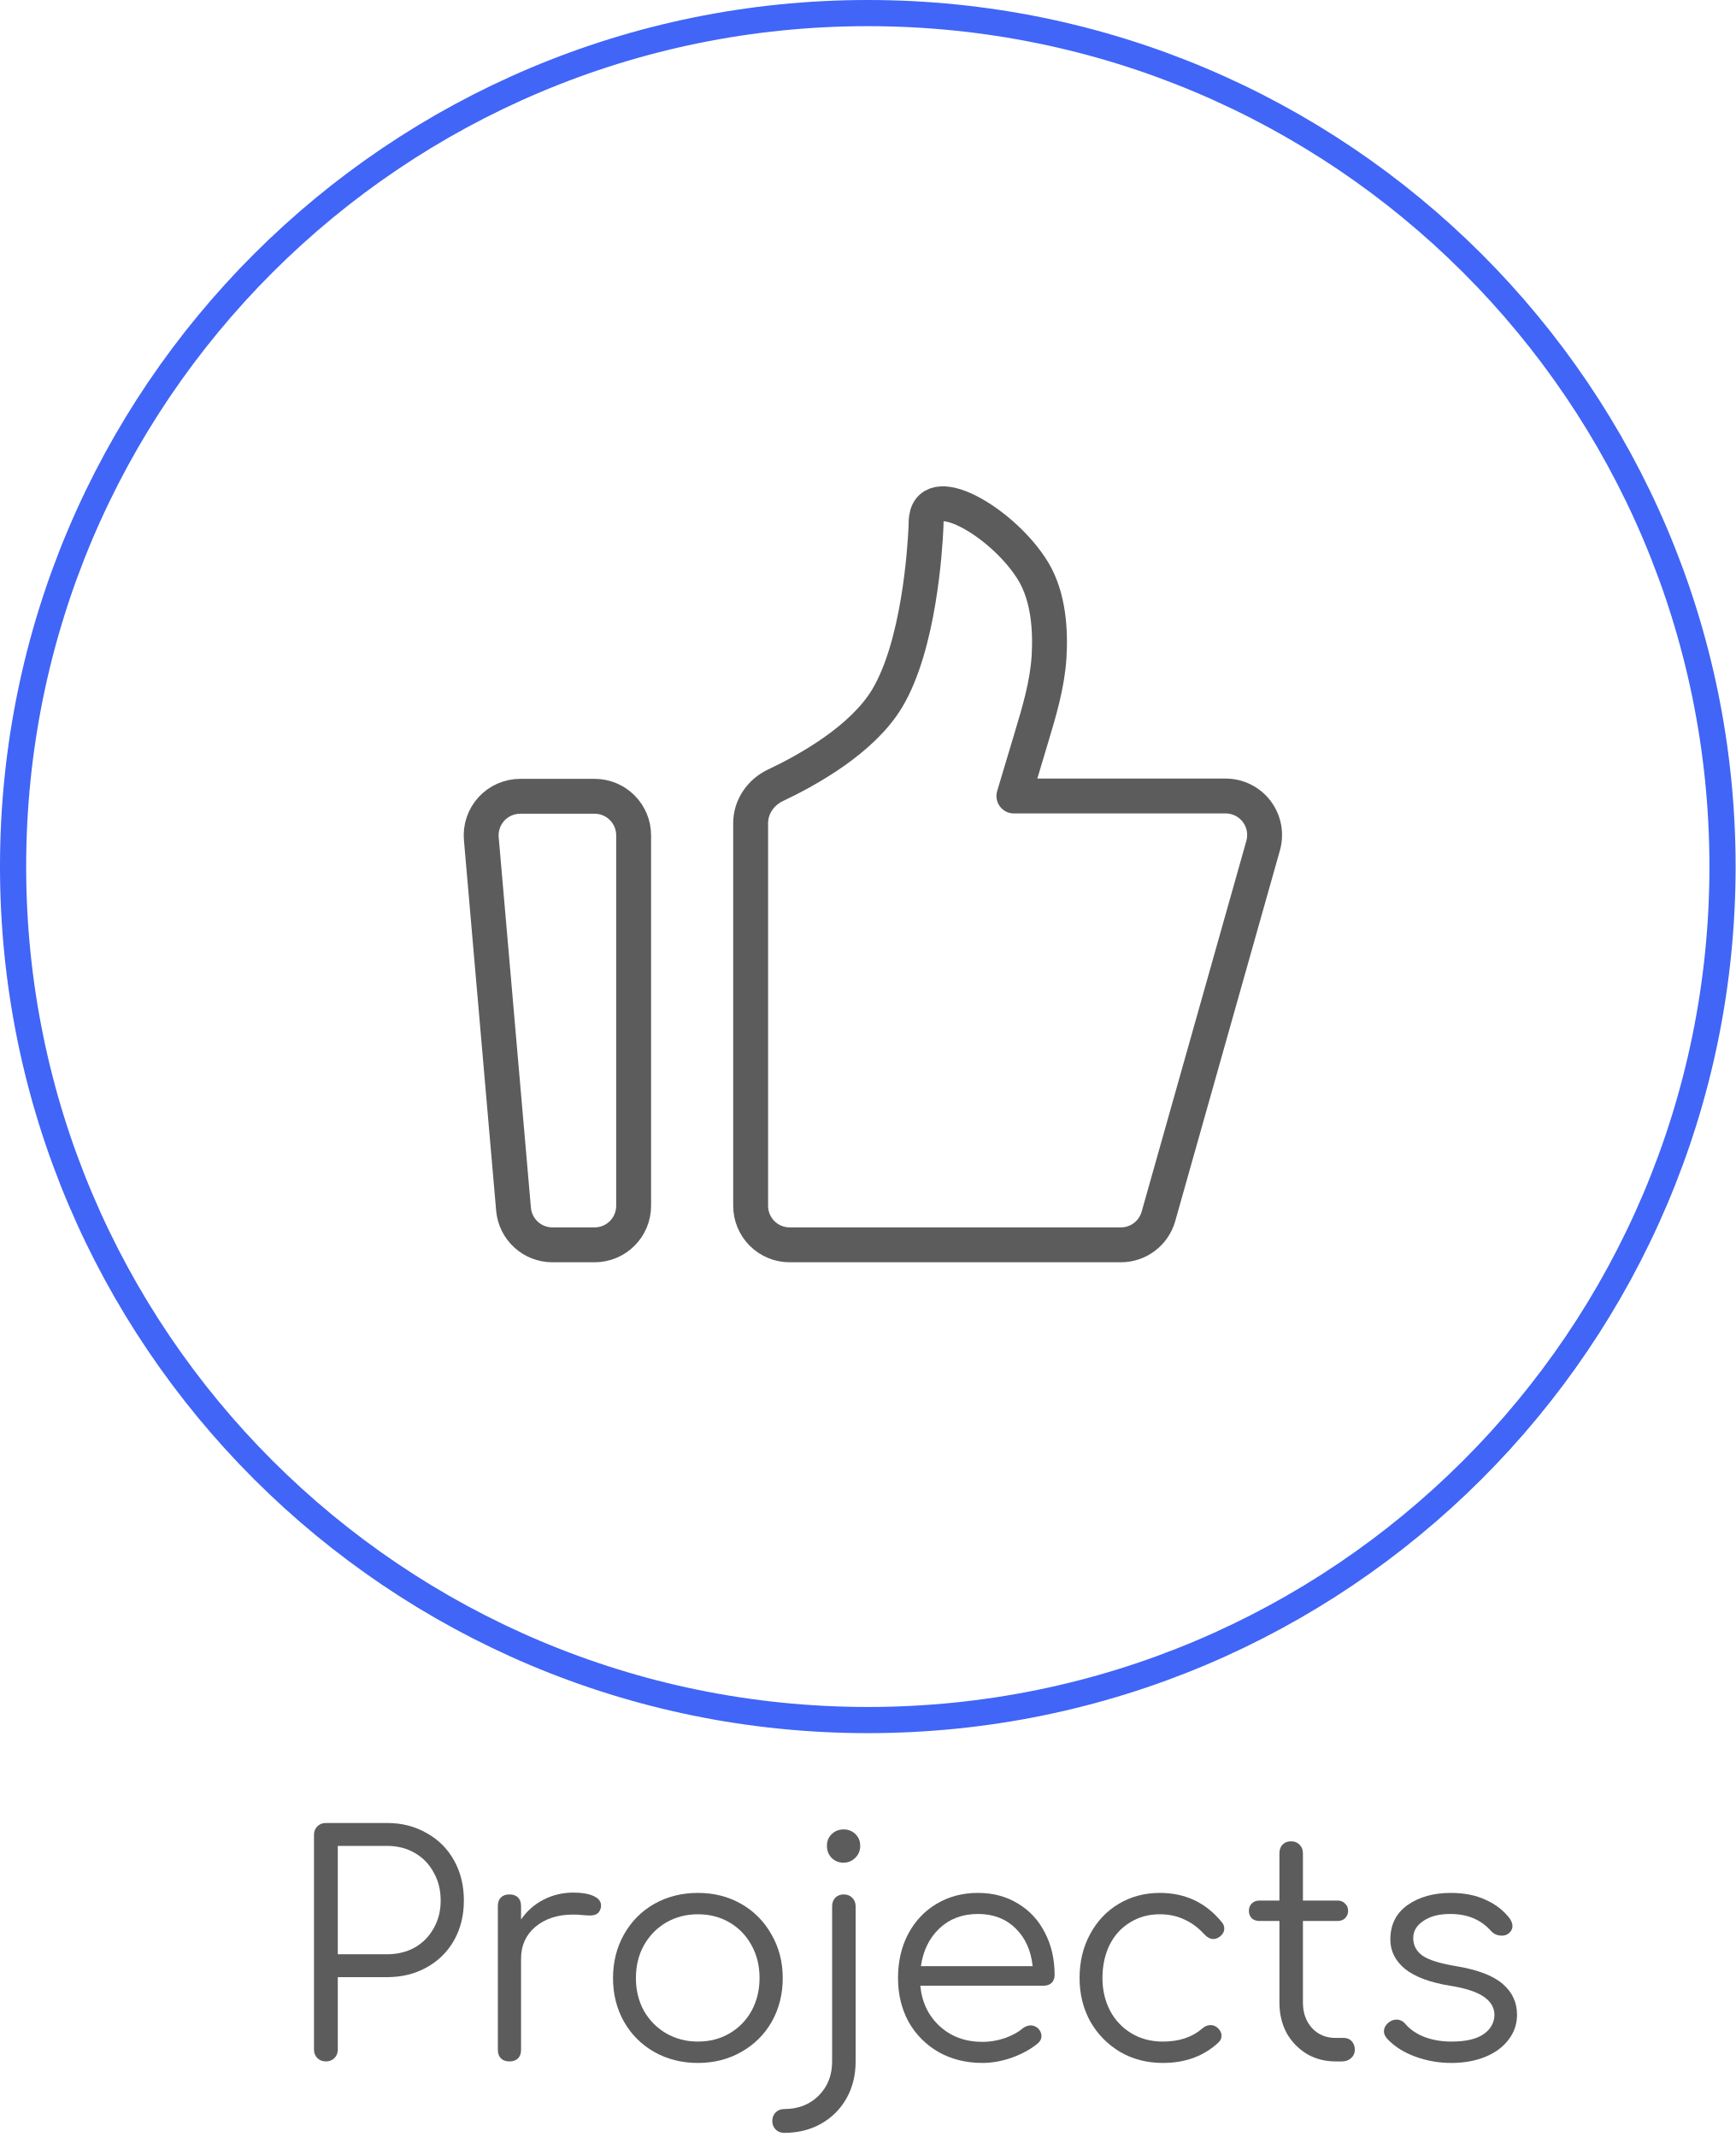
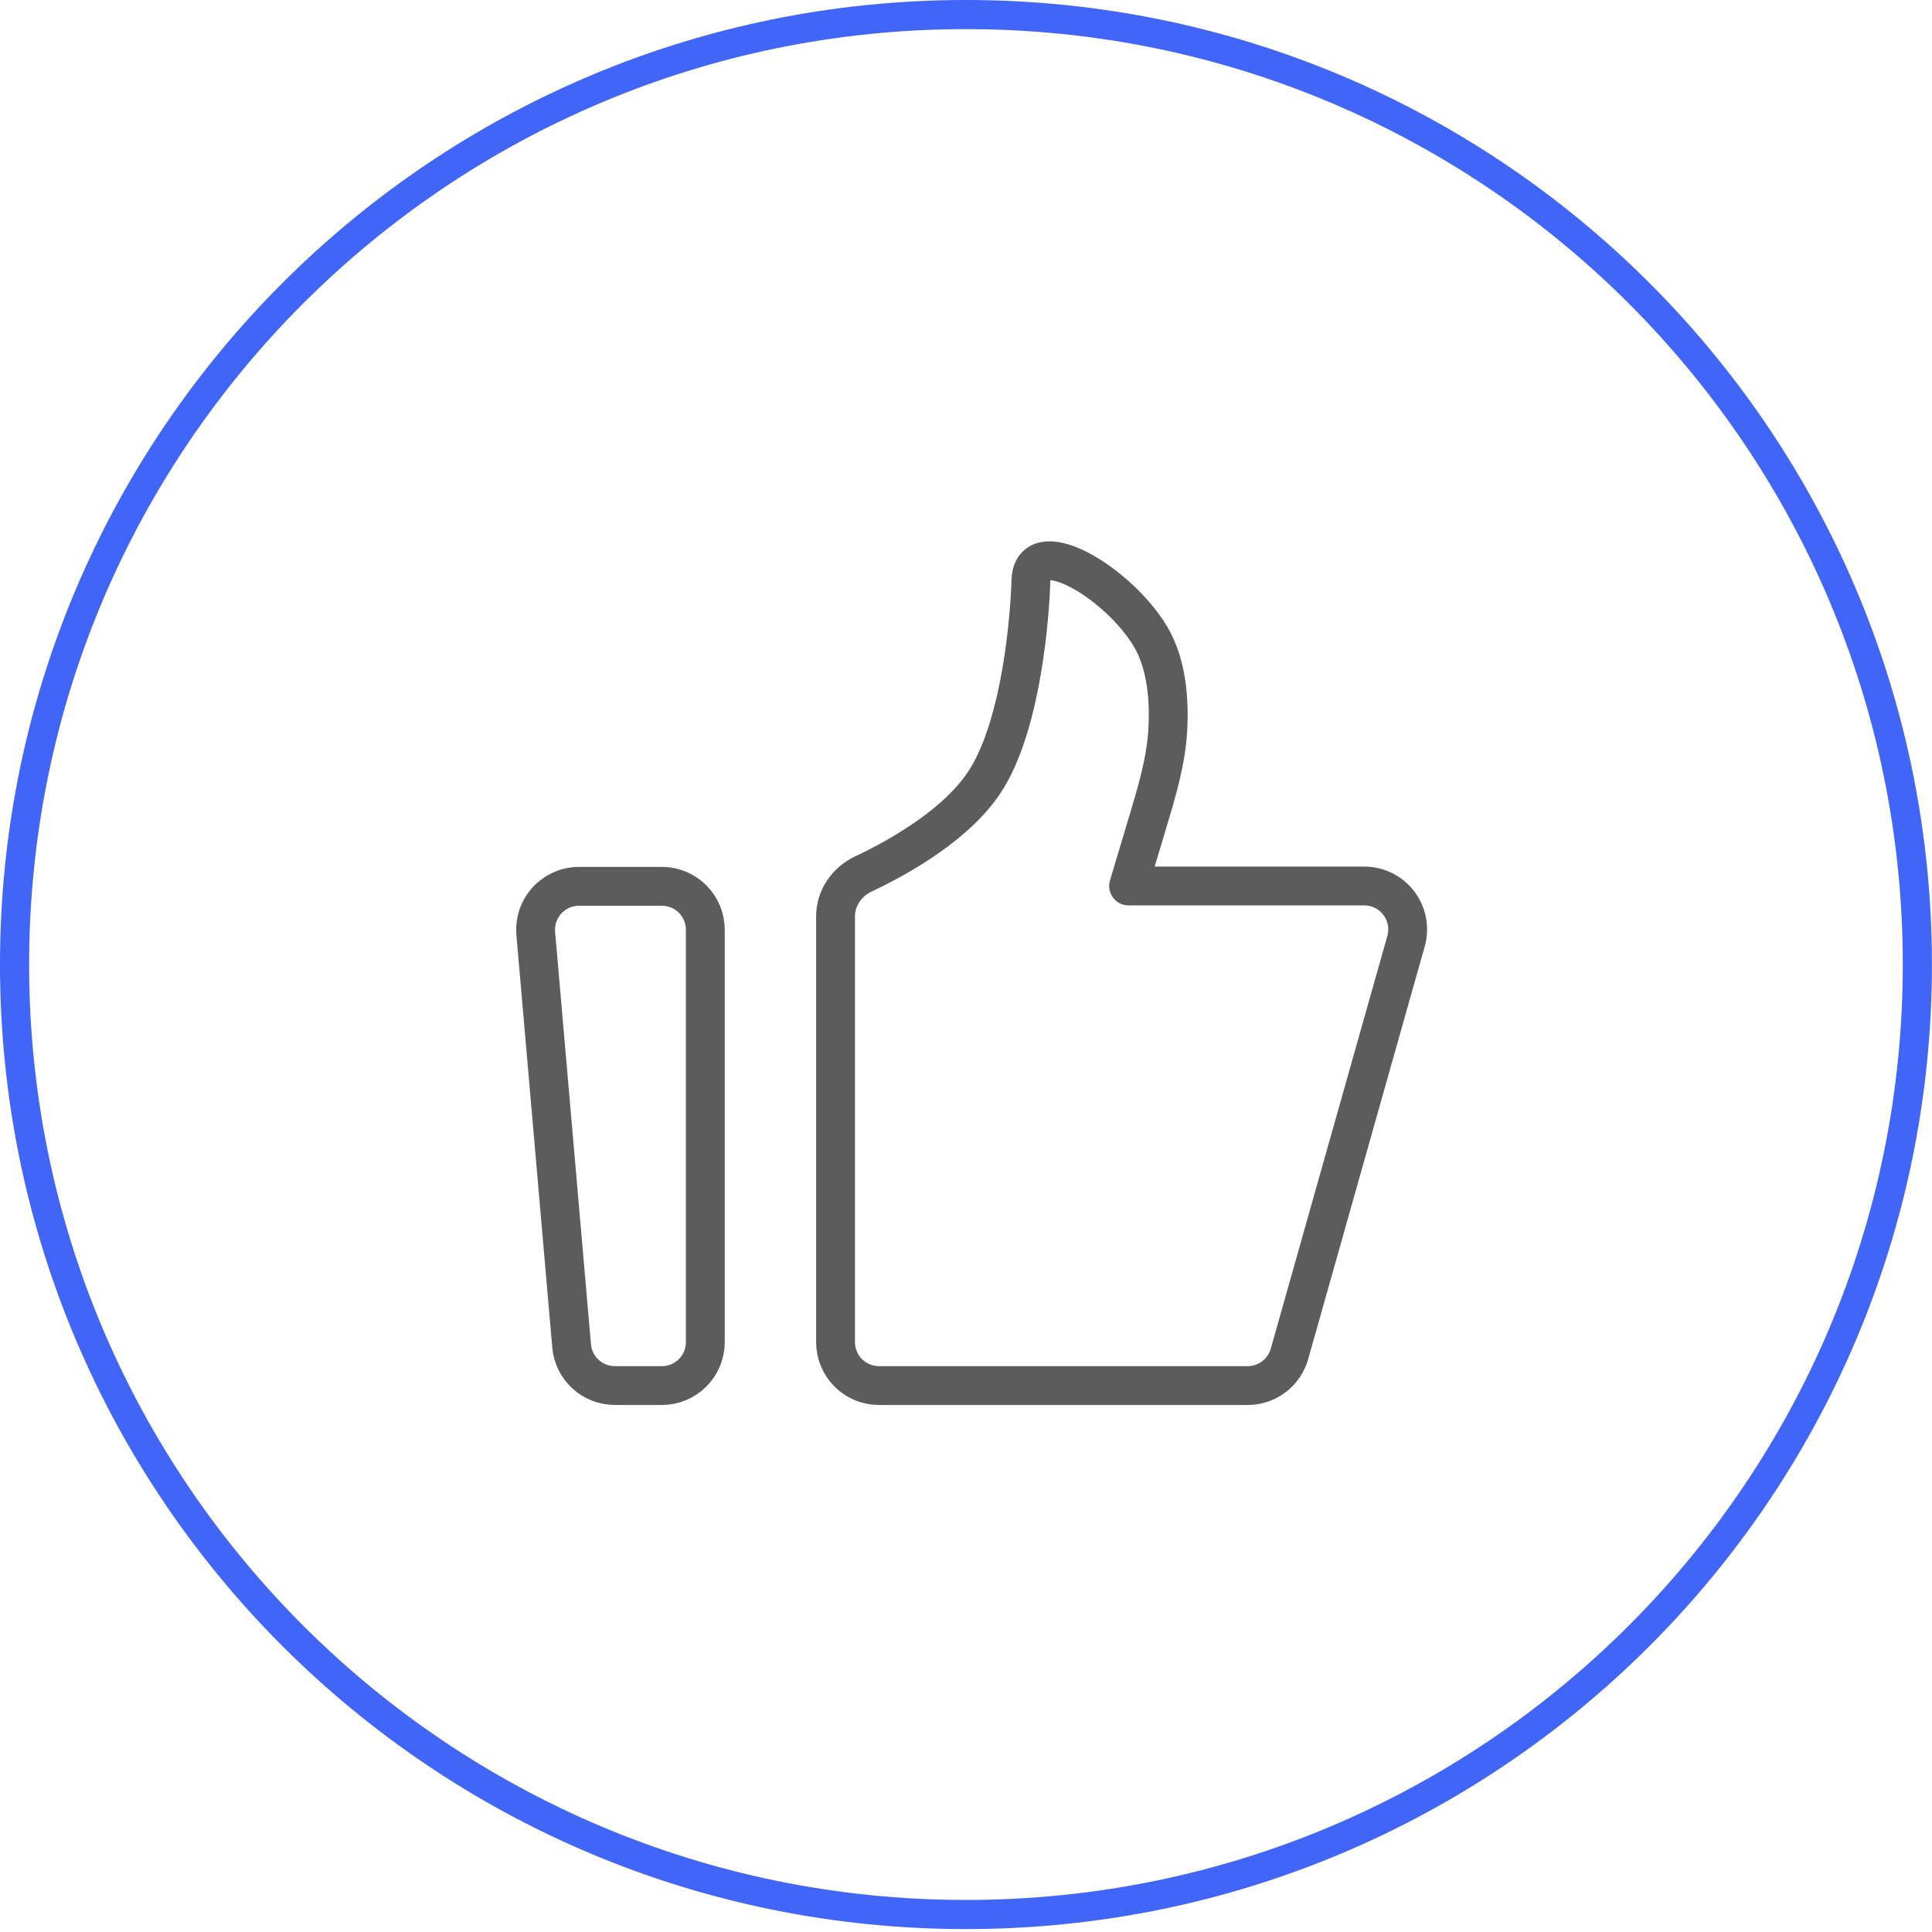
- <svg xmlns="http://www.w3.org/2000/svg" width="199" height="245" viewBox="0 0 199 245" fill="none">
-   <path d="M37.365 236.335C36.968 236.335 36.642 236.207 36.385 235.95C36.128 235.693 36 235.367 36 234.97V210.365C36 209.968 36.128 209.642 36.385 209.385C36.642 209.128 36.968 209 37.365 209H44.365C46.068 209 47.585 209.385 48.915 210.155C50.268 210.902 51.318 211.952 52.065 213.305C52.812 214.635 53.185 216.163 53.185 217.89C53.185 219.593 52.812 221.11 52.065 222.44C51.318 223.77 50.268 224.808 48.915 225.555C47.585 226.302 46.068 226.675 44.365 226.675H38.73V234.97C38.73 235.367 38.602 235.693 38.345 235.95C38.088 236.207 37.762 236.335 37.365 236.335ZM44.365 224.05C45.555 224.05 46.617 223.793 47.55 223.28C48.483 222.743 49.207 222.008 49.72 221.075C50.257 220.142 50.525 219.08 50.525 217.89C50.525 216.677 50.257 215.603 49.72 214.67C49.207 213.713 48.483 212.967 47.55 212.43C46.617 211.893 45.555 211.625 44.365 211.625H38.73V224.05H44.365Z" fill="#5C5C5C" />
-   <path d="M65.726 216.98C66.706 216.98 67.476 217.108 68.036 217.365C68.619 217.622 68.911 217.983 68.911 218.45C68.911 218.59 68.899 218.695 68.876 218.765C68.782 219.092 68.631 219.313 68.421 219.43C68.234 219.547 67.966 219.605 67.616 219.605C67.406 219.605 67.044 219.582 66.531 219.535C66.344 219.512 66.064 219.5 65.691 219.5C63.941 219.5 62.506 219.967 61.386 220.9C60.289 221.833 59.741 223.047 59.741 224.54V235.005C59.741 235.425 59.624 235.752 59.391 235.985C59.157 236.218 58.831 236.335 58.411 236.335C57.991 236.335 57.664 236.218 57.431 235.985C57.197 235.752 57.081 235.425 57.081 235.005V218.52C57.081 218.1 57.197 217.773 57.431 217.54C57.664 217.307 57.991 217.19 58.411 217.19C58.831 217.19 59.157 217.307 59.391 217.54C59.624 217.773 59.741 218.1 59.741 218.52V220.06C60.417 219.08 61.281 218.322 62.331 217.785C63.381 217.248 64.512 216.98 65.726 216.98Z" fill="#5C5C5C" />
-   <path d="M80.014 236.51C78.171 236.51 76.503 236.09 75.009 235.25C73.539 234.41 72.384 233.255 71.544 231.785C70.704 230.292 70.284 228.623 70.284 226.78C70.284 224.937 70.704 223.268 71.544 221.775C72.384 220.282 73.539 219.115 75.009 218.275C76.503 217.435 78.171 217.015 80.014 217.015C81.858 217.015 83.514 217.435 84.984 218.275C86.454 219.115 87.609 220.282 88.449 221.775C89.313 223.268 89.744 224.937 89.744 226.78C89.744 228.623 89.324 230.292 88.484 231.785C87.644 233.255 86.478 234.41 84.984 235.25C83.514 236.09 81.858 236.51 80.014 236.51ZM80.014 234.06C81.368 234.06 82.581 233.745 83.654 233.115C84.728 232.485 85.568 231.622 86.174 230.525C86.781 229.405 87.084 228.157 87.084 226.78C87.084 225.38 86.781 224.132 86.174 223.035C85.568 221.915 84.728 221.04 83.654 220.41C82.581 219.78 81.368 219.465 80.014 219.465C78.684 219.465 77.471 219.78 76.374 220.41C75.301 221.04 74.449 221.915 73.819 223.035C73.213 224.132 72.909 225.38 72.909 226.78C72.909 228.157 73.213 229.405 73.819 230.525C74.449 231.622 75.301 232.485 76.374 233.115C77.471 233.745 78.684 234.06 80.014 234.06Z" fill="#5C5C5C" />
-   <path d="M89.911 244.525C89.514 244.525 89.188 244.397 88.931 244.14C88.674 243.883 88.546 243.557 88.546 243.16C88.546 242.763 88.674 242.437 88.931 242.18C89.188 241.923 89.514 241.795 89.911 241.795C91.521 241.795 92.839 241.282 93.866 240.255C94.893 239.228 95.406 237.922 95.406 236.335V218.555C95.406 218.158 95.523 217.832 95.756 217.575C96.013 217.318 96.339 217.19 96.736 217.19C97.133 217.19 97.459 217.318 97.716 217.575C97.973 217.832 98.101 218.158 98.101 218.555V236.335C98.101 237.922 97.751 239.333 97.051 240.57C96.351 241.807 95.383 242.775 94.146 243.475C92.909 244.175 91.498 244.525 89.911 244.525ZM96.701 213.55C96.164 213.55 95.709 213.363 95.336 212.99C94.986 212.617 94.811 212.162 94.811 211.625C94.811 211.065 94.998 210.61 95.371 210.26C95.744 209.91 96.199 209.735 96.736 209.735C97.249 209.735 97.693 209.91 98.066 210.26C98.439 210.61 98.626 211.065 98.626 211.625C98.626 212.162 98.439 212.617 98.066 212.99C97.693 213.363 97.238 213.55 96.701 213.55Z" fill="#5C5C5C" />
-   <path d="M112.13 217.015C113.857 217.015 115.385 217.423 116.715 218.24C118.045 219.033 119.072 220.142 119.795 221.565C120.542 222.988 120.915 224.61 120.915 226.43C120.915 226.803 120.799 227.107 120.565 227.34C120.332 227.55 120.029 227.655 119.655 227.655H105.515C105.702 229.568 106.449 231.12 107.755 232.31C109.062 233.5 110.695 234.095 112.655 234.095C113.495 234.095 114.335 233.955 115.175 233.675C116.039 233.372 116.727 232.998 117.24 232.555C117.544 232.322 117.859 232.205 118.185 232.205C118.442 232.205 118.699 232.298 118.955 232.485C119.259 232.765 119.41 233.08 119.41 233.43C119.41 233.733 119.282 234.002 119.025 234.235C118.255 234.888 117.275 235.437 116.085 235.88C114.895 236.3 113.752 236.51 112.655 236.51C110.789 236.51 109.12 236.102 107.65 235.285C106.18 234.445 105.025 233.29 104.185 231.82C103.369 230.327 102.96 228.647 102.96 226.78C102.96 224.89 103.345 223.21 104.115 221.74C104.909 220.247 105.994 219.092 107.37 218.275C108.77 217.435 110.357 217.015 112.13 217.015ZM112.13 219.43C110.357 219.43 108.887 219.978 107.72 221.075C106.554 222.172 105.842 223.618 105.585 225.415H118.395C118.209 223.618 117.555 222.172 116.435 221.075C115.315 219.978 113.88 219.43 112.13 219.43Z" fill="#5C5C5C" />
-   <path d="M133.331 236.51C131.511 236.51 129.877 236.09 128.431 235.25C126.984 234.387 125.841 233.22 125.001 231.75C124.184 230.257 123.776 228.6 123.776 226.78C123.776 224.913 124.172 223.245 124.966 221.775C125.759 220.282 126.856 219.115 128.256 218.275C129.656 217.435 131.231 217.015 132.981 217.015C135.897 217.015 138.266 218.135 140.086 220.375C140.272 220.585 140.366 220.83 140.366 221.11C140.366 221.483 140.167 221.81 139.771 222.09C139.561 222.23 139.339 222.3 139.106 222.3C138.756 222.3 138.417 222.125 138.091 221.775C137.391 221.005 136.621 220.433 135.781 220.06C134.941 219.663 134.007 219.465 132.981 219.465C131.697 219.465 130.554 219.78 129.551 220.41C128.547 221.017 127.766 221.88 127.206 223C126.669 224.12 126.401 225.38 126.401 226.78C126.401 228.157 126.692 229.405 127.276 230.525C127.859 231.622 128.676 232.485 129.726 233.115C130.776 233.745 131.977 234.06 133.331 234.06C135.197 234.06 136.702 233.558 137.846 232.555C138.149 232.298 138.464 232.17 138.791 232.17C139.071 232.17 139.327 232.263 139.561 232.45C139.887 232.73 140.051 233.045 140.051 233.395C140.051 233.698 139.934 233.955 139.701 234.165C138.021 235.728 135.897 236.51 133.331 236.51Z" fill="#5C5C5C" />
-   <path d="M154.075 233.64C154.449 233.64 154.752 233.768 154.985 234.025C155.219 234.282 155.335 234.608 155.335 235.005C155.335 235.378 155.195 235.693 154.915 235.95C154.635 236.207 154.285 236.335 153.865 236.335H153.13C151.894 236.335 150.785 236.043 149.805 235.46C148.825 234.853 148.055 234.048 147.495 233.045C146.959 232.018 146.69 230.863 146.69 229.58V220.235H144.415C144.042 220.235 143.739 220.13 143.505 219.92C143.295 219.687 143.19 219.407 143.19 219.08C143.19 218.73 143.295 218.45 143.505 218.24C143.739 218.007 144.042 217.89 144.415 217.89H146.69V212.465C146.69 212.068 146.807 211.742 147.04 211.485C147.297 211.228 147.624 211.1 148.02 211.1C148.417 211.1 148.744 211.228 149 211.485C149.257 211.742 149.385 212.068 149.385 212.465V217.89H153.34C153.714 217.89 154.005 218.007 154.215 218.24C154.449 218.45 154.565 218.73 154.565 219.08C154.565 219.407 154.449 219.687 154.215 219.92C154.005 220.13 153.714 220.235 153.34 220.235H149.385V229.58C149.385 230.77 149.735 231.75 150.435 232.52C151.135 233.267 152.034 233.64 153.13 233.64H154.075Z" fill="#5C5C5C" />
-   <path d="M166.407 236.51C164.961 236.51 163.572 236.265 162.242 235.775C160.912 235.285 159.839 234.597 159.022 233.71C158.789 233.43 158.672 233.162 158.672 232.905C158.672 232.508 158.859 232.158 159.232 231.855C159.512 231.645 159.804 231.54 160.107 231.54C160.504 231.54 160.842 231.703 161.122 232.03C161.682 232.683 162.417 233.185 163.327 233.535C164.261 233.885 165.287 234.06 166.407 234.06C168.041 234.06 169.266 233.78 170.082 233.22C170.899 232.66 171.319 231.925 171.342 231.015C171.342 230.175 170.934 229.475 170.117 228.915C169.301 228.355 168.006 227.935 166.232 227.655C163.946 227.282 162.231 226.64 161.087 225.73C159.967 224.797 159.407 223.677 159.407 222.37C159.407 220.667 160.061 219.348 161.367 218.415C162.697 217.482 164.354 217.015 166.337 217.015C167.877 217.015 169.219 217.283 170.362 217.82C171.506 218.333 172.427 219.057 173.127 219.99C173.314 220.293 173.407 220.562 173.407 220.795C173.407 221.192 173.221 221.507 172.847 221.74C172.684 221.857 172.462 221.915 172.182 221.915C171.692 221.915 171.284 221.74 170.957 221.39C169.814 220.083 168.251 219.43 166.267 219.43C164.984 219.43 163.957 219.698 163.187 220.235C162.417 220.748 162.032 221.402 162.032 222.195C162.032 223.035 162.394 223.712 163.117 224.225C163.841 224.715 165.124 225.112 166.967 225.415C169.464 225.835 171.249 226.523 172.322 227.48C173.396 228.413 173.932 229.58 173.932 230.98C173.932 232.053 173.606 233.01 172.952 233.85C172.322 234.69 171.436 235.343 170.292 235.81C169.149 236.277 167.854 236.51 166.407 236.51Z" fill="#5C5C5C" />
+ <svg xmlns="http://www.w3.org/2000/svg" width="199" height="199" viewBox="0 0 199 199" fill="none">
  <path d="M1.5 99.35C1.5 153.388 45.372 197.199 99.496 197.199C153.62 197.199 197.492 153.388 197.492 99.35C197.492 45.311 153.62 1.5 99.496 1.5C45.372 1.5 1.5 45.311 1.5 99.35Z" stroke="#4065F7" stroke-width="3" />
  <path d="M55.184 96.151C55.13 95.533 55.206 94.912 55.405 94.325C55.605 93.738 55.924 93.199 56.343 92.742C56.761 92.286 57.271 91.921 57.838 91.671C58.405 91.422 59.018 91.293 59.638 91.292H68.176C69.362 91.292 70.5 91.763 71.338 92.602C72.177 93.441 72.648 94.578 72.648 95.764V138.244C72.648 139.43 72.177 140.567 71.338 141.406C70.5 142.245 69.362 142.716 68.176 142.716H63.334C62.214 142.716 61.136 142.297 60.311 141.54C59.486 140.784 58.974 139.746 58.878 138.631L55.184 96.151V96.151Z" stroke="#5C5C5C" stroke-width="4" stroke-linecap="round" stroke-linejoin="round" />
  <path d="M86.063 94.367C86.063 92.498 87.225 90.825 88.913 90.029C92.6 88.29 98.88 84.795 101.713 80.071C105.364 73.981 106.053 62.978 106.165 60.459C106.18 60.105 106.171 59.752 106.218 59.403C106.824 55.037 115.251 60.137 118.482 65.529C120.237 68.454 120.46 72.297 120.277 75.3C120.078 78.51 119.137 81.611 118.213 84.692L116.246 91.259H140.52C141.211 91.259 141.892 91.419 142.511 91.726C143.129 92.034 143.668 92.481 144.085 93.032C144.502 93.582 144.786 94.222 144.914 94.901C145.042 95.58 145.011 96.28 144.824 96.945L132.817 139.46C132.552 140.398 131.988 141.223 131.211 141.811C130.434 142.399 129.486 142.716 128.511 142.716H90.534C89.348 142.716 88.211 142.245 87.372 141.406C86.534 140.567 86.063 139.43 86.063 138.244V94.367Z" stroke="#5C5C5C" stroke-width="4" stroke-linecap="round" stroke-linejoin="round" />
</svg>
